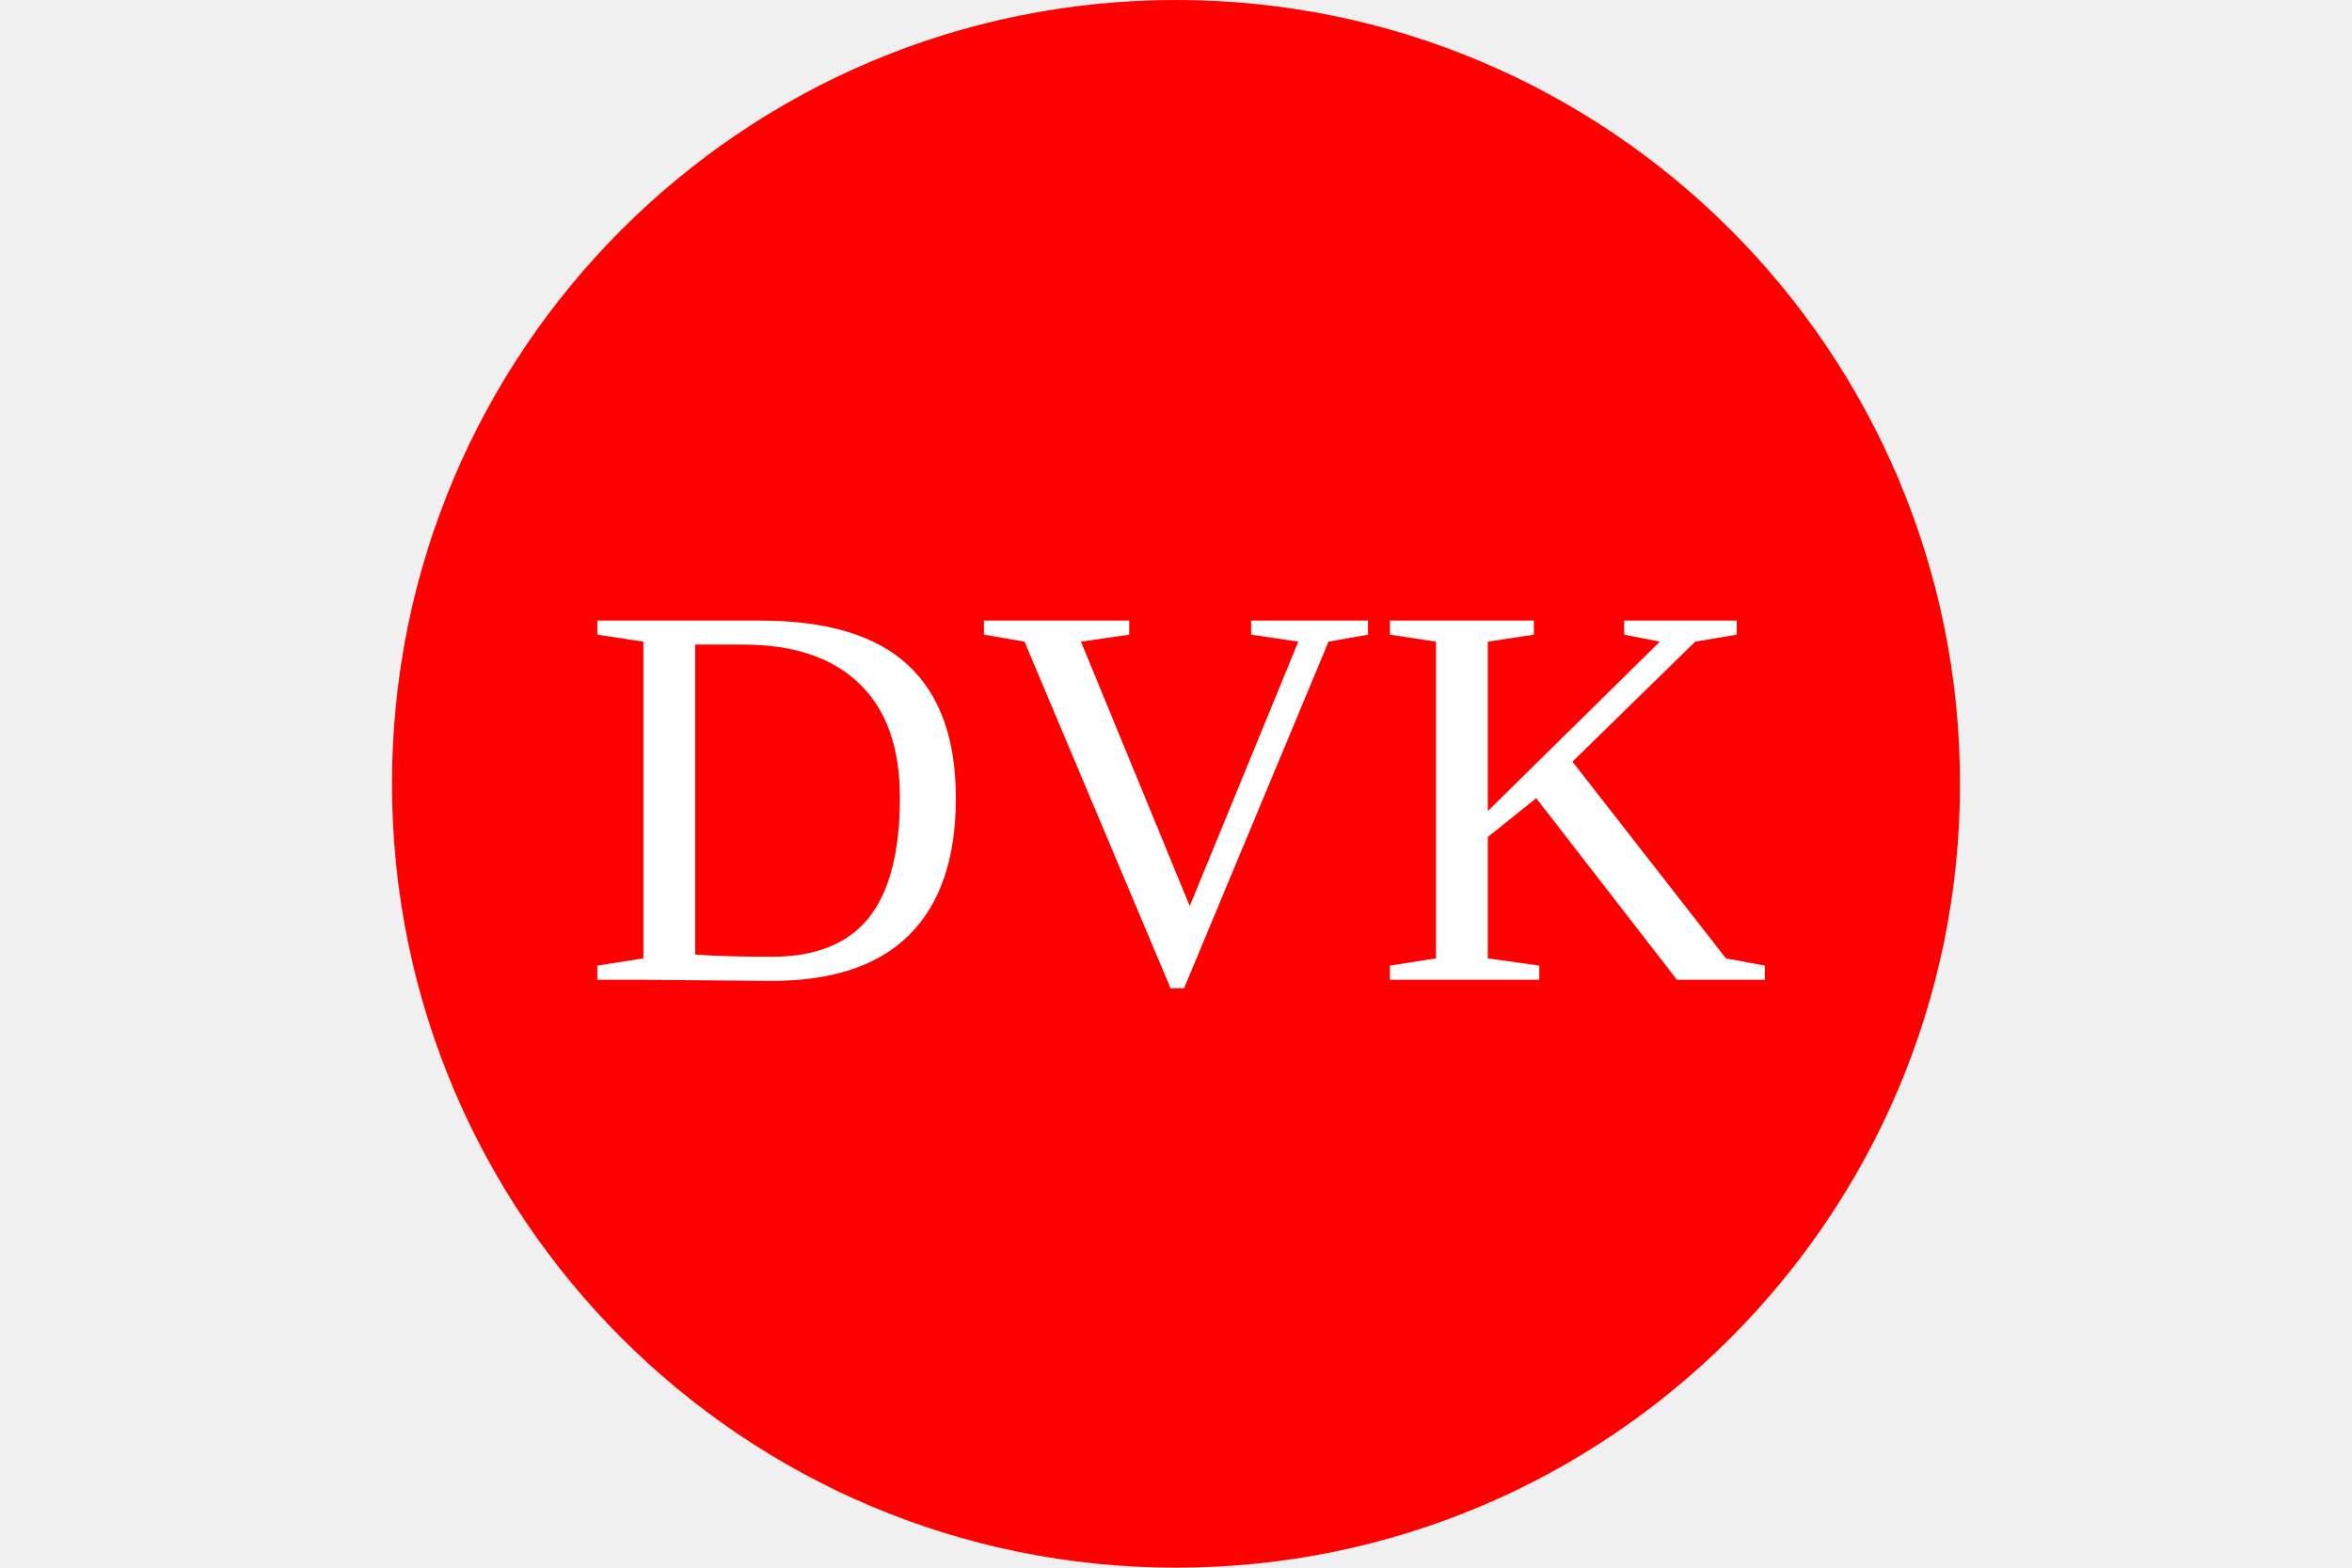
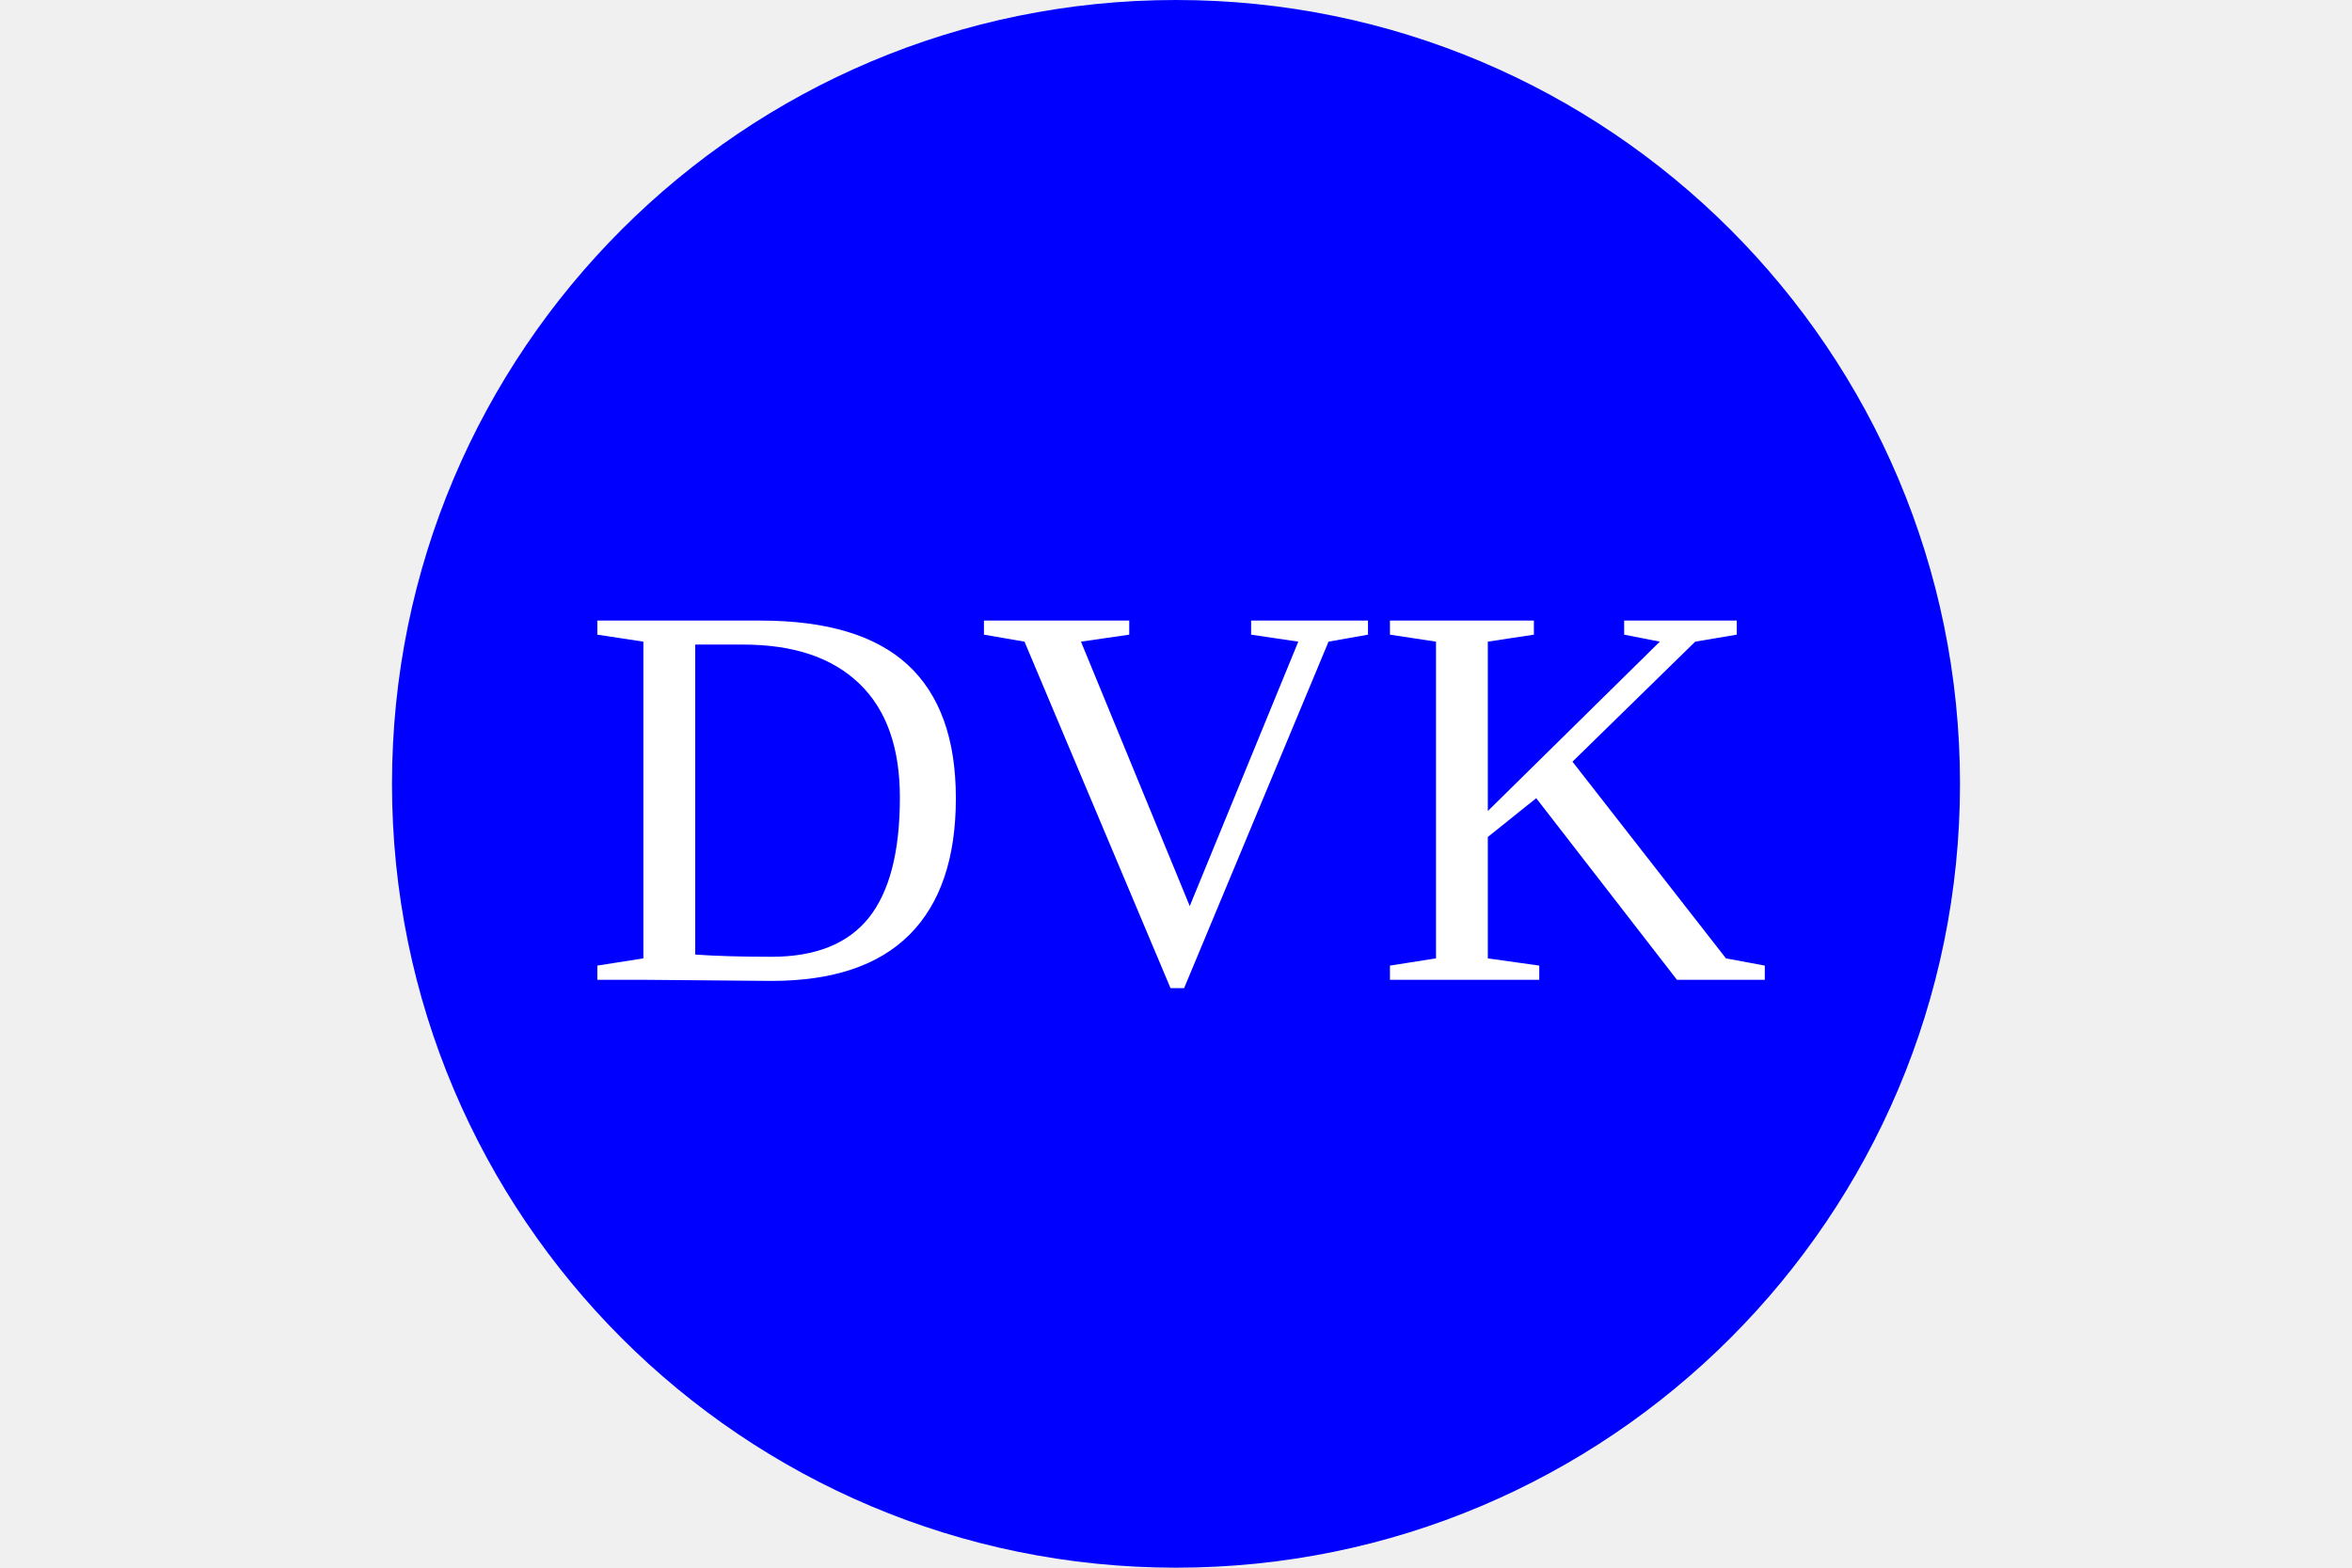
<svg xmlns="http://www.w3.org/2000/svg" version="1.1" width="300" height="200">
-   <circle cx="150" cy="100" r="100" fill="red" />
+   <circle cx="150" cy="100" r="100" fill="blue" />
  <text x="150" y="125" font-size="70" text-anchor="middle" fill="white">DVK</text>
</svg>
